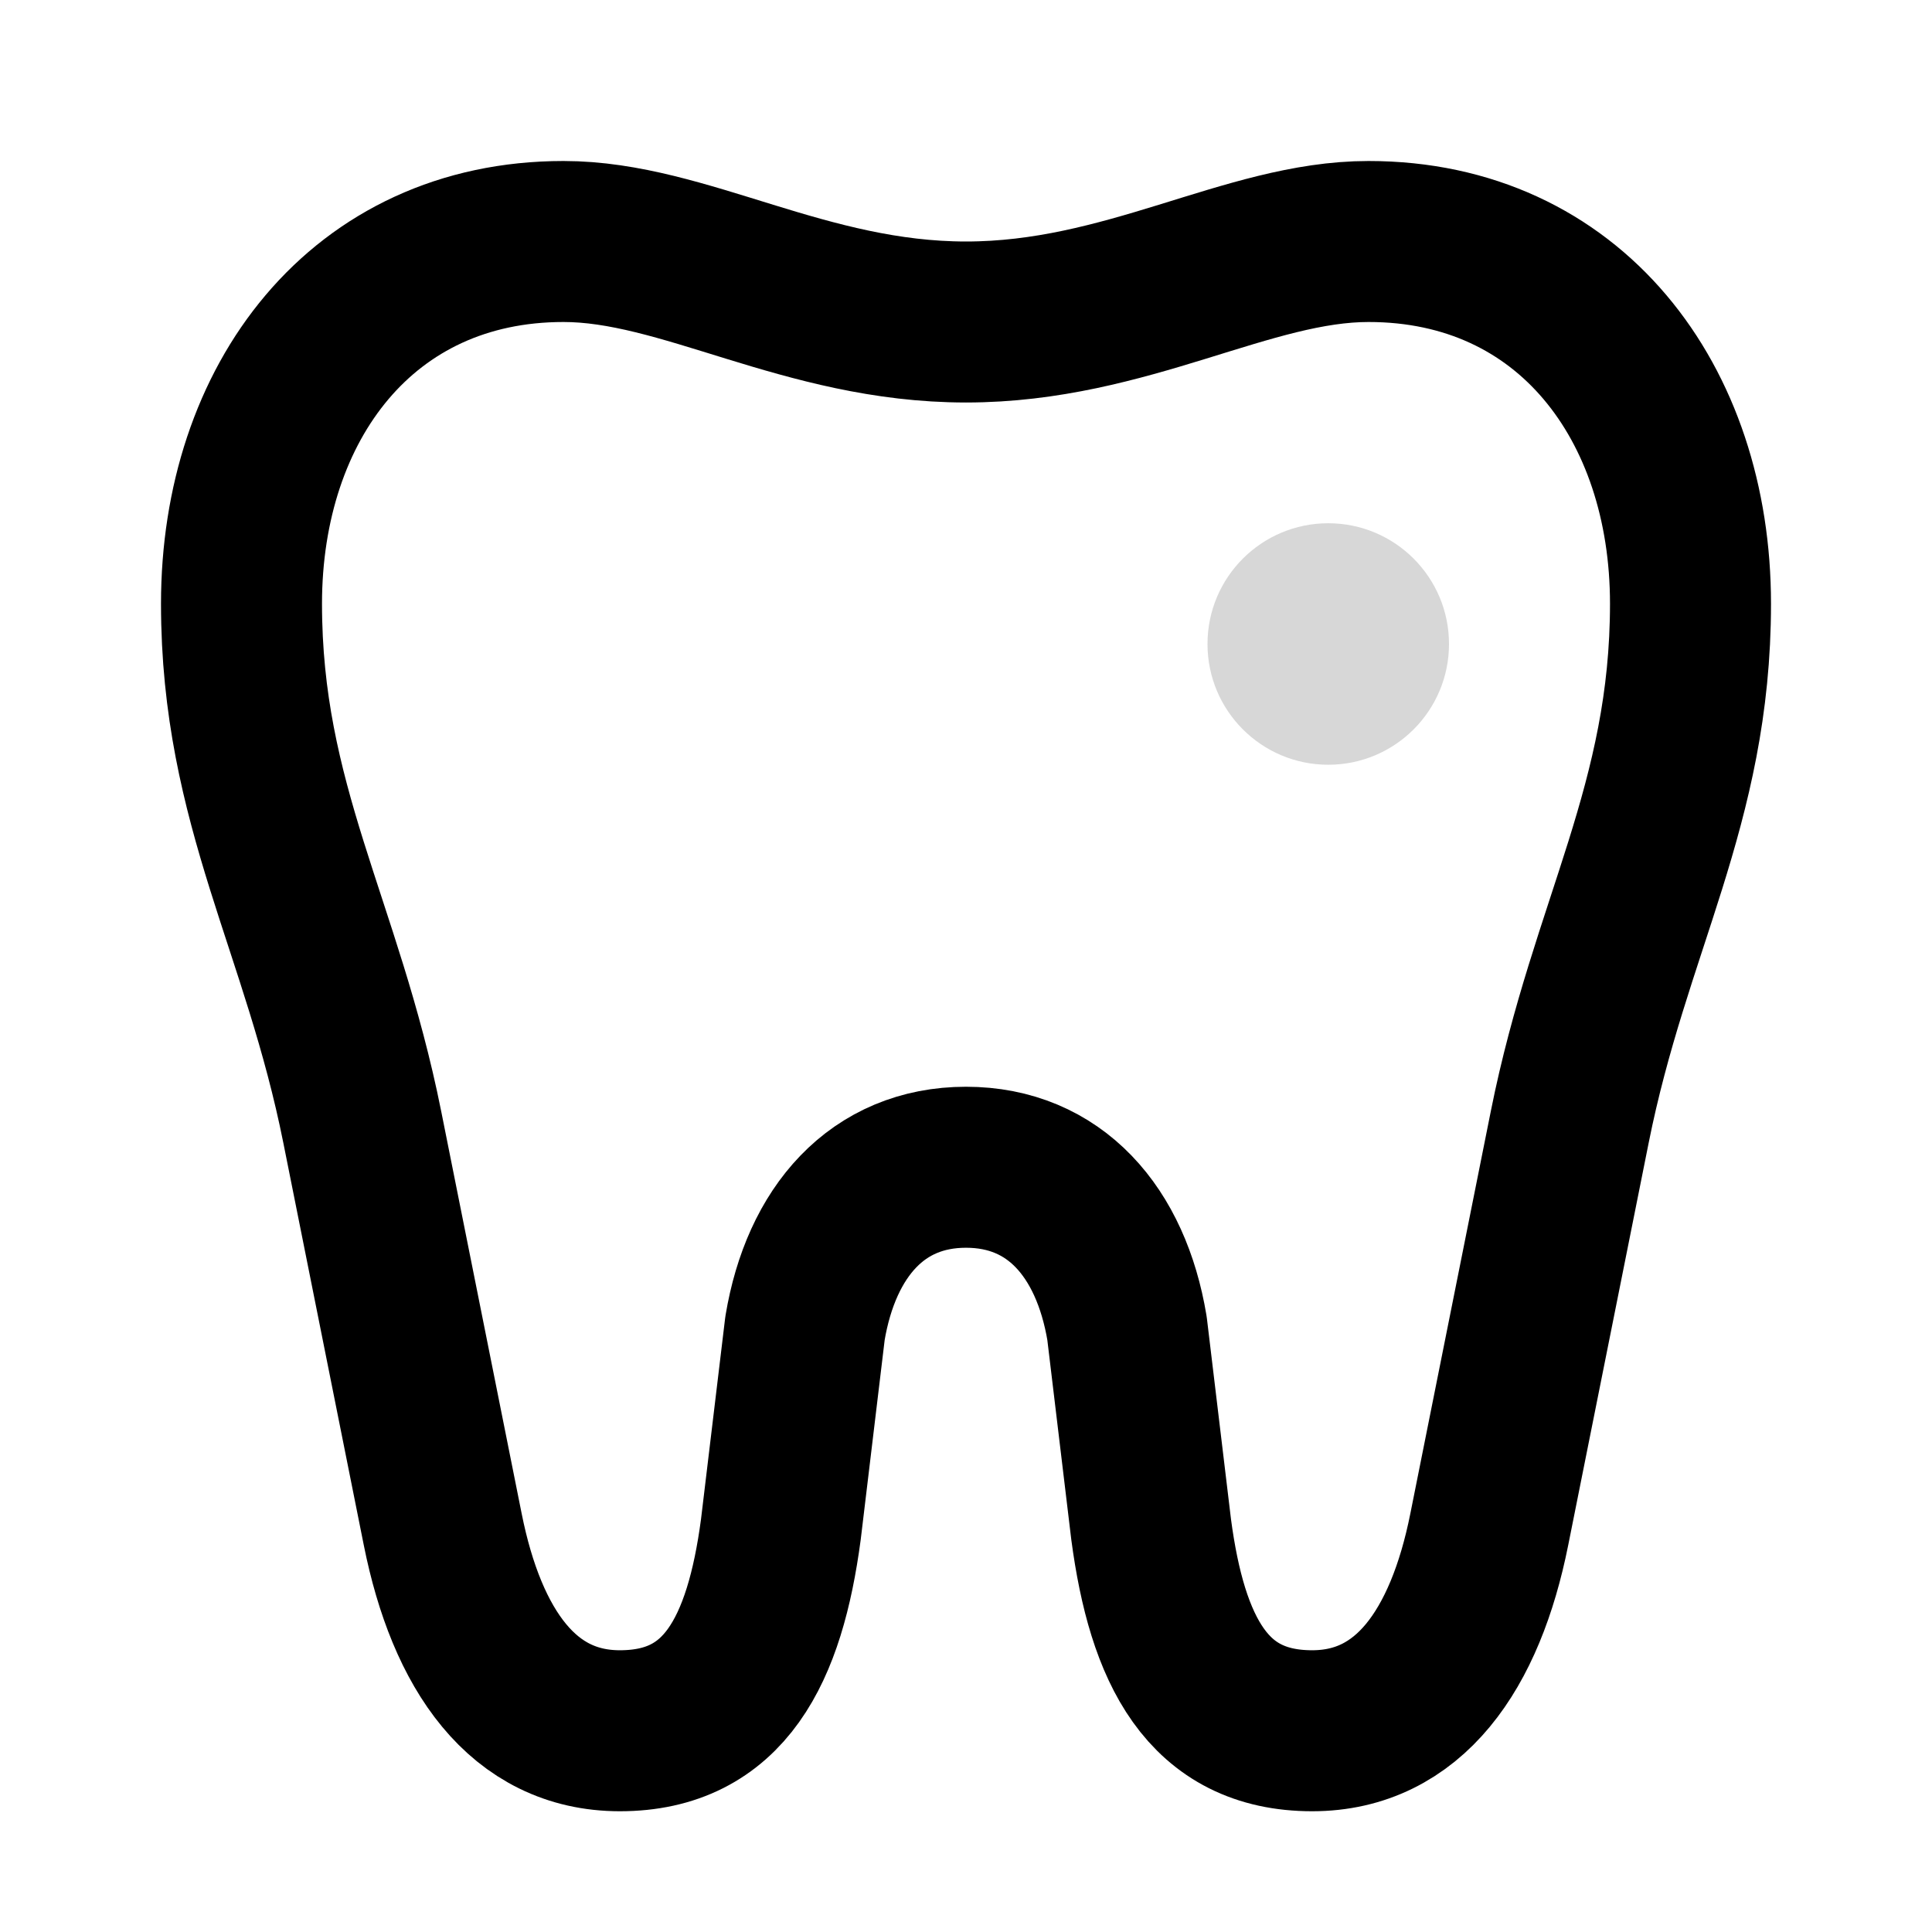
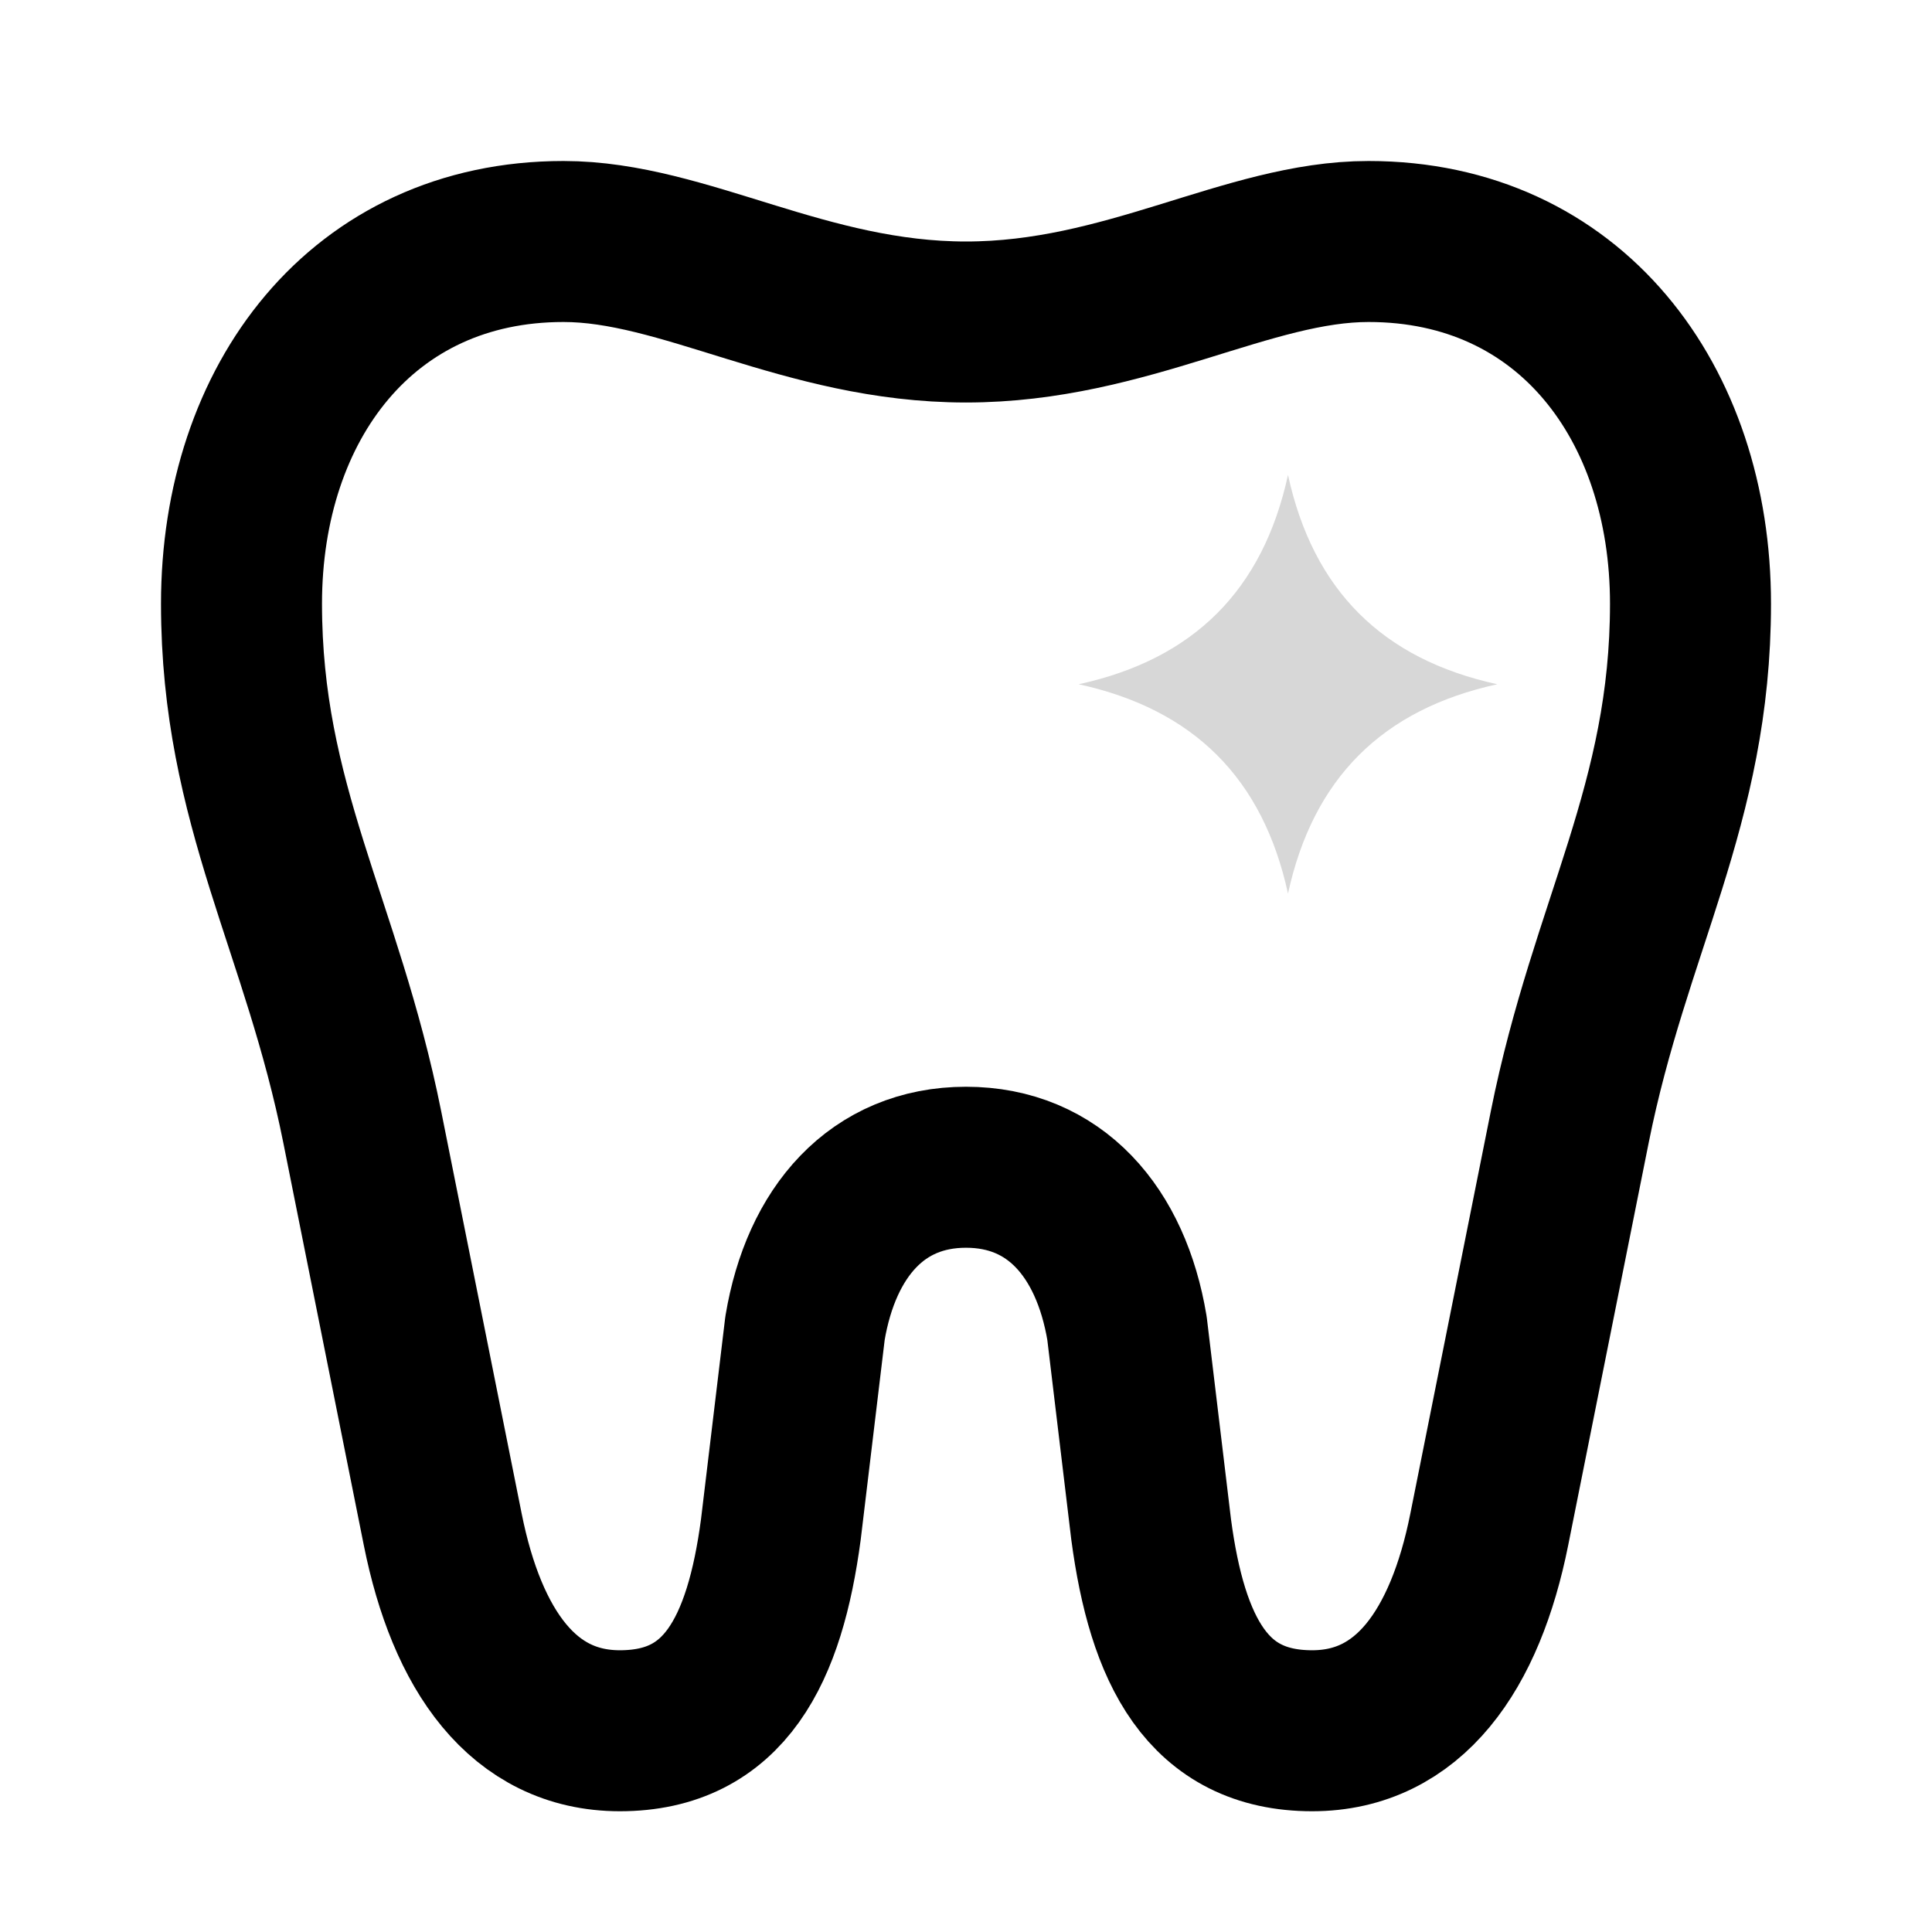
<svg xmlns="http://www.w3.org/2000/svg" viewBox="0 0 24 24" width="24" height="24">
-   <path d="M15.0 8A1.5 1.5 0 1 0 18.0 8A1.5 1.5 0 1 0 15.0 8Z" fill="#000000" fill-opacity="0.16" />
+   <path d="M16 5.9C16.312 7.33 17.17 8.188 18.6 8.5C17.17 8.812 16.312 9.67 16 11.1C15.688 9.67 14.83 8.812 13.4 8.5C14.83 8.188 15.688 7.33 16 5.9Z" fill="#000000" fill-opacity="0.16" />
  <path d="M7 3C8.5 3 10 4 12 4C14 4 15.5 3 17 3C19.5 3 21 5 21 7.5C21 10 20 11.5 19.5 14L18.5 19C18.2 20.5 17.5 21.5 16.3 21.5C15 21.5 14.5 20.5 14.3 19L14 16.5C13.8 15.3 13.1 14.5 12 14.5C10.9 14.5 10.2 15.3 10 16.5L9.7 19C9.5 20.5 9 21.5 7.7 21.5C6.5 21.5 5.8 20.5 5.5 19L4.5 14C4 11.5 3 10 3 7.5C3 5 4.5 3 7 3Z" fill="none" stroke="#000000" stroke-width="2" stroke-linecap="round" stroke-linejoin="round" />
</svg>
